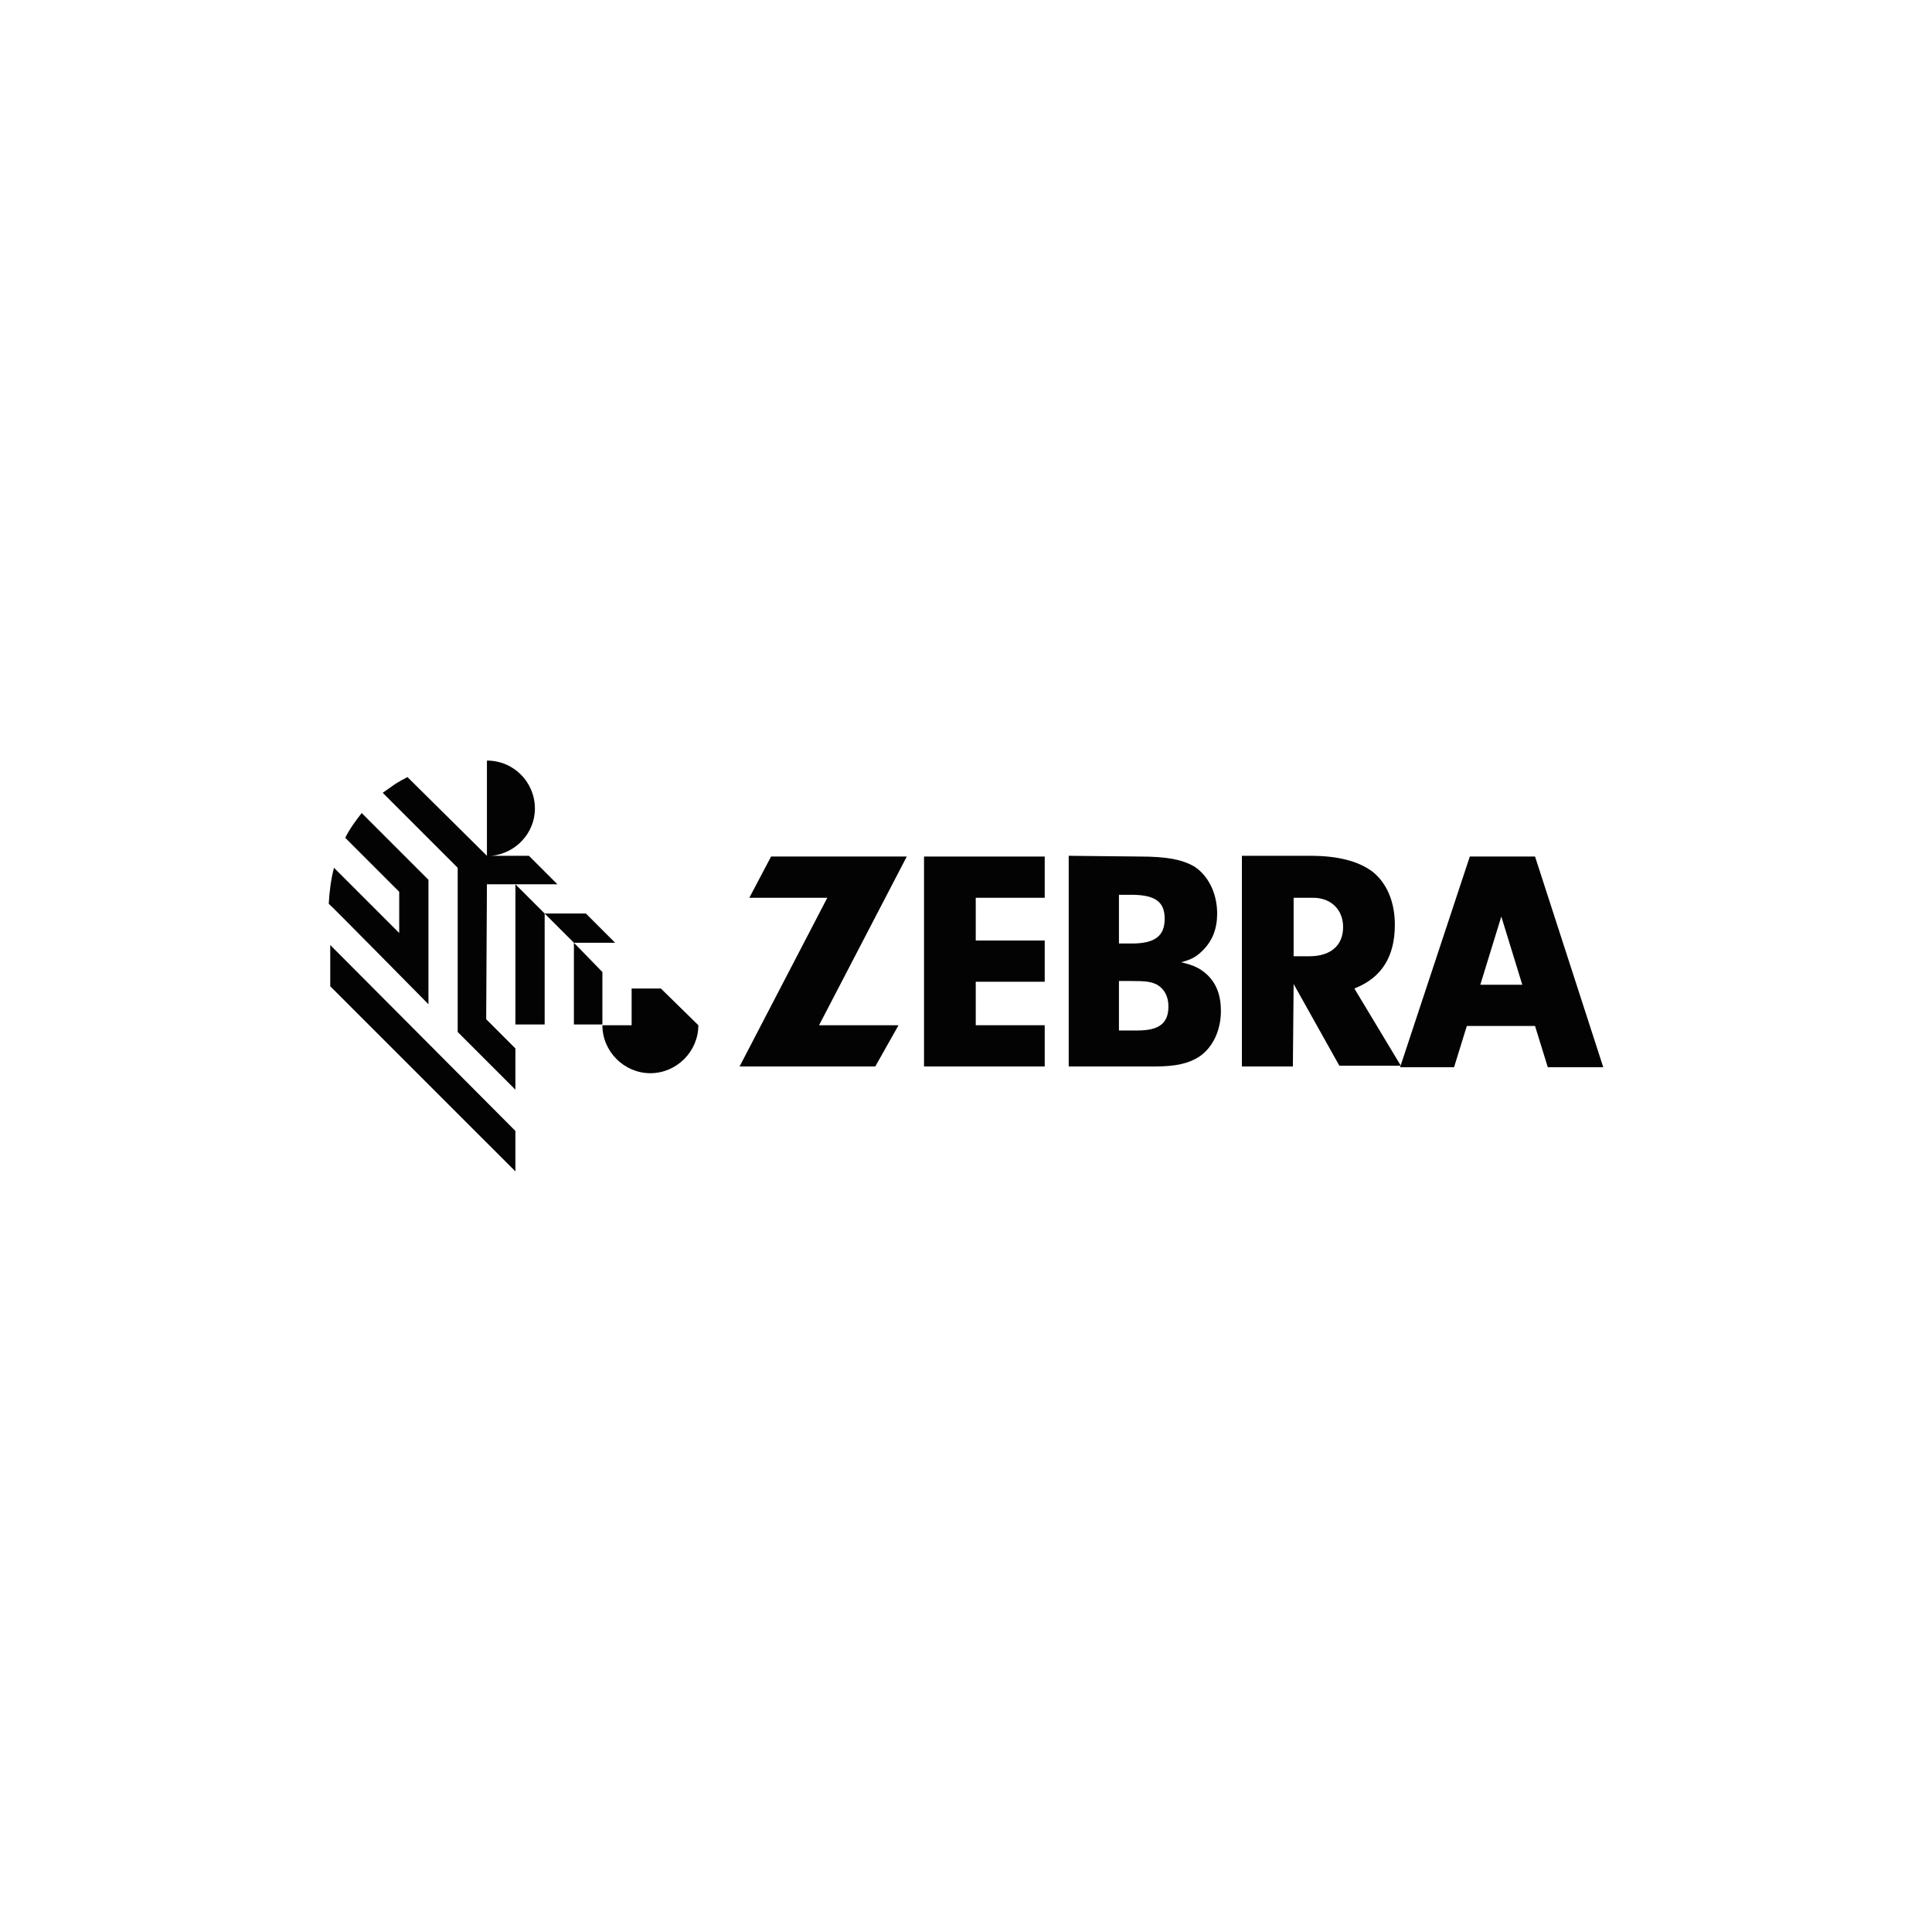
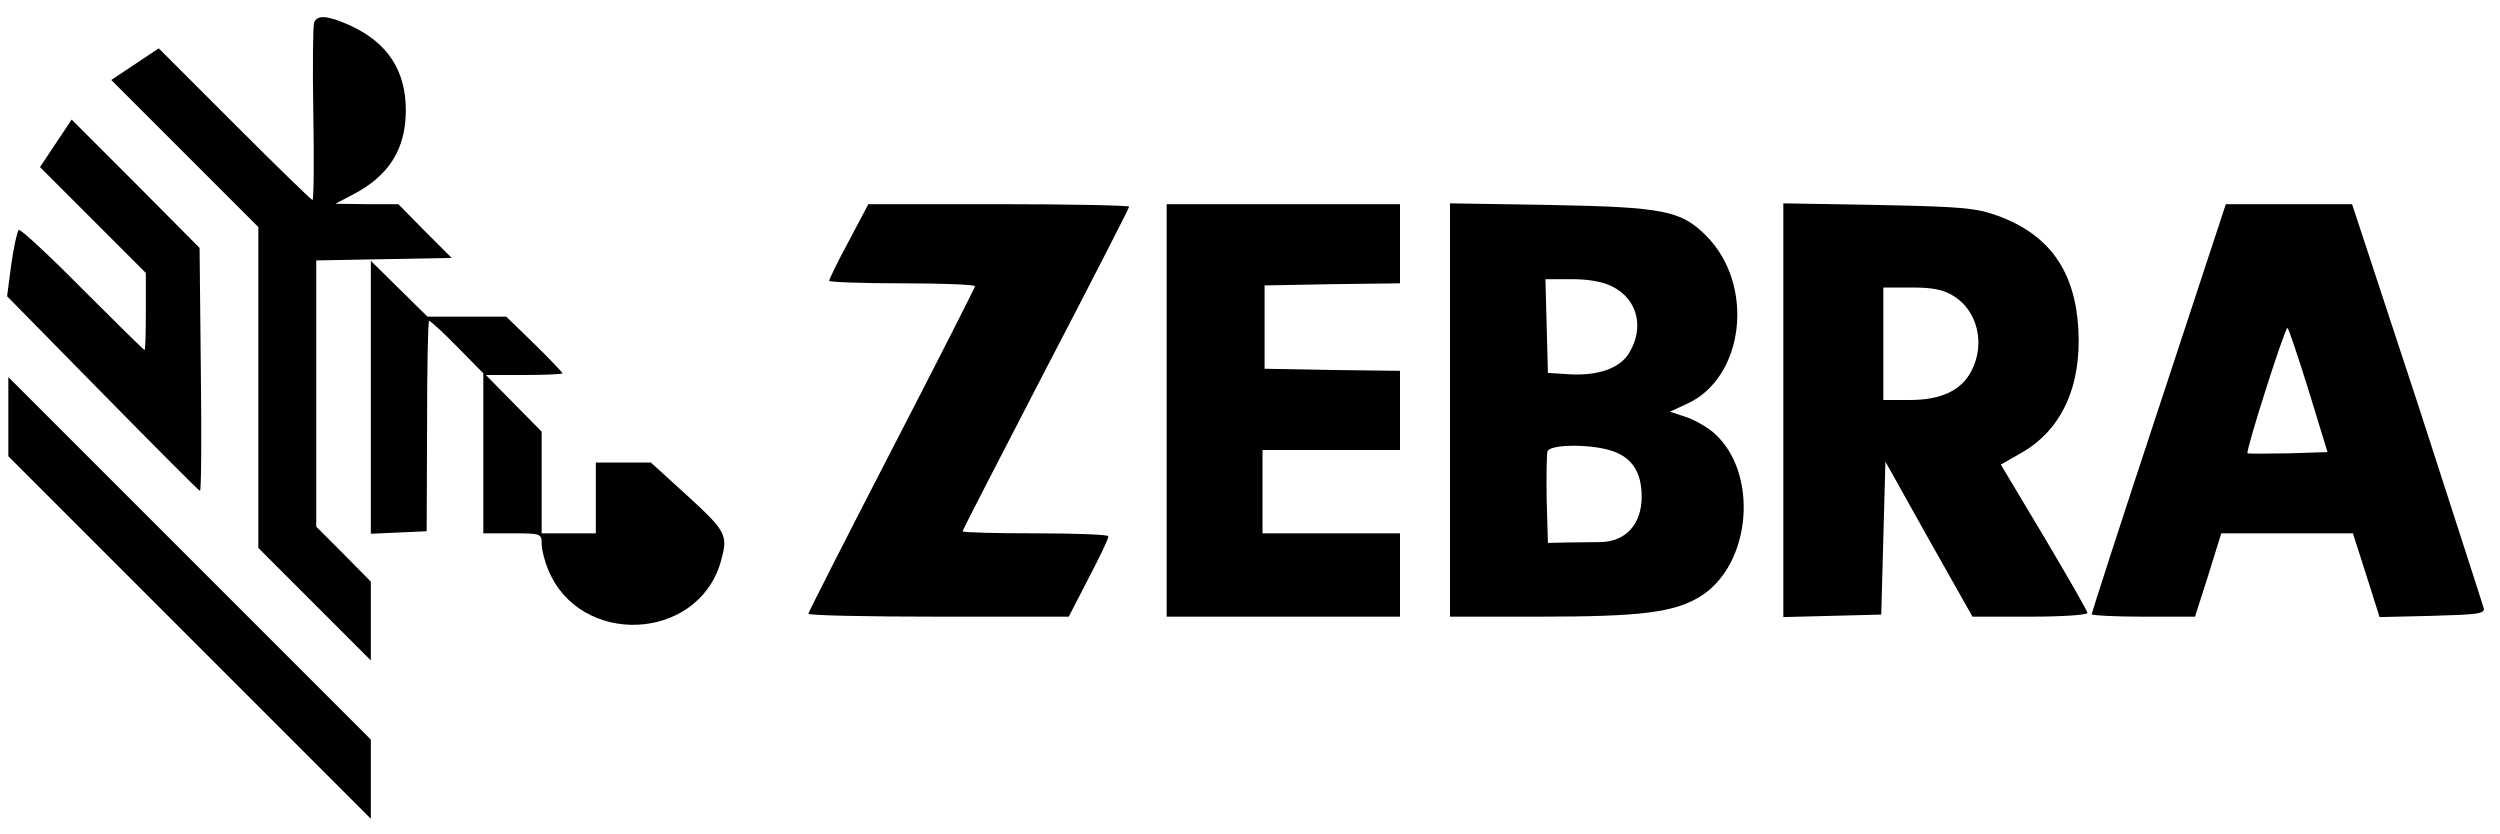
- <svg xmlns="http://www.w3.org/2000/svg" viewBox="0 0 755.905 755.907" height="755.907" width="755.905" xml:space="preserve" id="svg2" version="1.1">
-   <defs id="defs6">
-     <clipPath id="clipPath22" clipPathUnits="userSpaceOnUse">
-       <path id="path20" d="M 0,566.93 H 566.929 V 0 H 0 Z" />
-     </clipPath>
-   </defs>
-   <g transform="matrix(1.333333,0,0,-1.333333,0,755.9067)" id="g10">
-     <g transform="translate(176.7651,281.7051)" id="g12">
-       <path id="path14" style="fill:#030304;fill-opacity:1;fill-rule:nonzero;stroke:none" d="M 0,0 -8.36,8.58 V -15.4 H 0 Z" />
-     </g>
-     <g id="g16">
-       <g clip-path="url(#clipPath22)" id="g18">
-         <g transform="translate(142.8843,307.4443)" id="g24">
-           <path id="path26" style="fill:#030304;fill-opacity:1;fill-rule:nonzero;stroke:none" d="m 0,0 h 20.68 l -8.36,8.36 h -11 C 8.36,9.021 14.081,14.959 14.081,22.22 14.081,29.921 7.921,36.3 0,36.3 V 8.36 l -23.32,23.099 c -1.32,-0.659 -2.419,-1.319 -3.519,-1.979 -1.32,-0.88 -2.42,-1.76 -3.74,-2.639 l 22,-22.001 V -43.339 L 8.36,-60.28 v 12.099 l -8.579,8.58 z" />
-         </g>
-         <g transform="translate(151.2446,307.4443)" id="g28">
-           <path id="path30" style="fill:#030304;fill-opacity:1;fill-rule:nonzero;stroke:none" d="M 0,0 V -41.14 H 8.581 V -8.58 Z" />
-         </g>
-         <g transform="translate(180.5049,290.2852)" id="g32">
-           <path id="path34" style="fill:#030304;fill-opacity:1;fill-rule:nonzero;stroke:none" d="m 0,0 -8.58,8.58 h -12.1 L -12.1,0 Z" />
-         </g>
-         <g transform="translate(125.7251,272.2441)" id="g36">
-           <path id="path38" style="fill:#030304;fill-opacity:1;fill-rule:nonzero;stroke:none" d="M 0,0 V 36.52 L -19.581,56.1 c -1.76,-2.199 -3.519,-4.619 -4.838,-7.259 L -8.58,33 V 20.901 l -19.14,19.14 C -28.6,36.74 -29.04,33.221 -29.26,29.481 -29.04,29.481 -0.879,0.881 0,0" />
-         </g>
-         <g transform="translate(96.9053,289.624)" id="g40">
-           <path id="path42" style="fill:#030304;fill-opacity:1;fill-rule:nonzero;stroke:none" d="M 0,0 V -12.1 L 54.339,-66.438 V -54.56 Z" />
-         </g>
-         <g transform="translate(193.9248,276.8652)" id="g44">
-           <path id="path46" style="fill:#030304;fill-opacity:1;fill-rule:nonzero;stroke:none" d="m 0,0 h -8.579 v -10.779 h -8.581 c 0,-7.701 6.38,-14.081 14.081,-14.081 7.7,0 14.079,6.38 14.079,14.081 z" />
-         </g>
-         <g transform="translate(263.6655,266.0859)" id="g48">
-           <path id="path50" style="fill:#030304;fill-opacity:1;fill-rule:nonzero;stroke:none" d="m 0,0 -6.82,-12.102 h -39.821 l 25.741,49.5 H -43.781 L -37.4,49.5 H 2.42 L -23.32,0 Z" />
-         </g>
-         <g transform="translate(286.3247,290.9443)" id="g52">
-           <path id="path54" style="fill:#030304;fill-opacity:1;fill-rule:nonzero;stroke:none" d="M 0,0 H 20.239 V -12.101 H 0 V -24.858 H 20.239 V -36.96 H -15.18 V 24.641 H 20.239 V 12.54 L 0,12.54 Z" />
-         </g>
-         <g transform="translate(334.5054,315.5854)" id="g56">
-           <path id="path58" style="fill:#030304;fill-opacity:1;fill-rule:nonzero;stroke:none" d="m 0,0 c 7.92,0 12.32,-0.881 15.84,-2.86 4.18,-2.64 6.82,-7.921 6.82,-13.861 0,-4.4 -1.32,-7.92 -4.18,-10.779 -1.759,-1.76 -3.08,-2.641 -6.38,-3.521 3.74,-0.879 5.5,-1.76 7.48,-3.521 2.859,-2.639 4.18,-6.159 4.18,-10.78 0,-5.72 -2.42,-10.779 -6.381,-13.42 -3.078,-1.978 -6.82,-2.859 -12.979,-2.859 h -25.3 v 61.82 z m -6.16,-25.521 h 3.74 c 6.82,0 9.68,2.2 9.68,7.261 0,5.059 -2.86,7.04 -9.901,7.04 H -6.16 Z m 0,-25.521 h 5.5 c 6.381,0 9.019,2.201 9.019,7.042 0,2.859 -1.099,5.059 -3.3,6.379 -1.758,0.879 -3.079,1.1 -7.7,1.1 H -6.16 Z" />
-         </g>
-         <g transform="translate(379.3843,253.9844)" id="g60">
-           <path id="path62" style="fill:#030304;fill-opacity:1;fill-rule:nonzero;stroke:none" d="M 0,0 H -14.959 V 61.82 H 5.062 c 8.139,0 14.079,-1.54 18.258,-4.619 4.182,-3.301 6.602,-8.801 6.602,-15.62 0,-9.46 -3.959,-15.622 -11.881,-18.7 L 31.682,0.221 H 13.641 l -13.42,23.98 z m 4.842,32.341 c 6.158,0 9.898,3.079 9.898,8.579 0,5.061 -3.519,8.58 -8.799,8.58 H 0.221 V 32.341 Z" />
-         </g>
-         <g transform="translate(450.4468,315.5854)" id="g64">
-           <path id="path66" style="fill:#030304;fill-opacity:1;fill-rule:nonzero;stroke:none" d="m 0,0 h -19.141 l -20.461,-61.822 h 15.84 l 3.741,12.102 H 0 l 3.738,-12.102 h 16.28 z m -16.062,-37.621 6.162,20.02 6.158,-20.02 z" />
-         </g>
-       </g>
-     </g>
+ <svg xmlns="http://www.w3.org/2000/svg" version="1.0" width="600pt" height="200pt" viewBox="0 0 600 200" preserveAspectRatio="xMidYMid meet">
+   <g transform="translate(0,200) scale(0.1,-0.1)" fill="#000000" stroke="none">
+     <path d="M754 1946 c-3 -7 -4 -106 -2 -220 2 -113 1 -206 -2 -206 -3 0 -87 82 -187 182 l-182 182 -57 -38 -57 -38 177 -177 176 -176 0 -385 0 -385 135 -135 135 -135 0 95 0 94 -65 66 -66 66 0 320 0 319 163 3 162 3 -64 64 -64 65 -76 0 -75 1 40 21 c88 45 129 110 129 203 0 96 -44 163 -134 204 -53 24 -79 26 -86 7z" />
+     <path d="M134 1656 l-38 -57 127 -127 127 -127 0 -93 c0 -50 -1 -92 -3 -92 -2 0 -69 66 -150 147 -80 81 -149 145 -152 141 -4 -4 -12 -41 -18 -83 l-10 -76 229 -233 c126 -128 231 -234 234 -234 3 -1 4 130 2 290 l-3 293 -153 154 -154 154 -38 -57z" />
+     <path d="M2037 1421 c-26 -48 -47 -91 -47 -95 0 -3 79 -6 175 -6 96 0 175 -3 175 -7 0 -3 -90 -180 -200 -393 -110 -213 -200 -390 -200 -393 0 -4 141 -7 313 -7 l312 0 48 93 c26 50 48 95 47 100 0 4 -79 7 -175 7 -96 0 -175 2 -175 5 0 2 90 177 200 389 110 211 200 387 200 390 0 3 -141 6 -313 6 l-313 0 -47 -89z" />
+     <path d="M2800 1015 l0 -495 280 0 280 0 0 100 0 100 -165 0 -165 0 0 100 0 100 165 0 165 0 0 95 0 95 -162 2 -163 3 0 100 0 100 163 3 162 2 0 95 0 95 -280 0 -280 0 0 -495z" />
+     <path d="M3480 1016 l0 -496 213 0 c246 0 324 10 387 48 125 77 142 301 31 395 -17 14 -47 31 -67 37 l-36 12 39 18 c140 62 166 287 47 405 -59 59 -101 68 -371 73 l-243 4 0 -496z m390 296 c60 -30 77 -98 40 -159 -22 -37 -75 -56 -148 -51 l-47 3 -3 113 -3 112 63 0 c40 0 76 -6 98 -18z m-8 -392 c53 -15 78 -51 78 -112 0 -66 -38 -108 -99 -109 -23 0 -60 -1 -83 -1 l-43 -1 -3 103 c-1 57 0 110 2 117 6 16 94 18 148 3z" />
+     <path d="M4280 1016 l0 -497 118 3 117 3 5 183 5 184 104 -186 105 -186 138 0 c76 0 138 4 138 9 0 4 -47 86 -104 182 l-104 174 49 28 c97 55 145 160 137 298 -8 139 -70 226 -193 271 -53 19 -85 22 -287 26 l-228 4 0 -496z m408 274 c58 -35 77 -115 44 -179 -24 -48 -73 -71 -149 -71 l-63 0 0 135 0 135 68 0 c50 0 76 -5 100 -20z" />
+     <path d="M5181 1021 c-89 -269 -161 -492 -161 -495 0 -3 56 -6 124 -6 l124 0 32 100 31 100 158 0 158 0 32 -100 32 -101 127 3 c107 3 126 5 123 18 -2 8 -74 230 -159 493 l-157 477 -151 0 -152 0 -161 -489z m360 41 l45 -147 -94 -3 c-52 -1 -96 -1 -98 0 -5 5 91 306 96 301 3 -2 26 -71 51 -151z" />
+     <path d="M890 1047 l0 -328 67 3 67 3 1 252 c0 139 2 253 5 253 3 0 34 -28 68 -63 l62 -63 0 -192 0 -192 70 0 c68 0 70 -1 70 -25 0 -14 7 -42 16 -63 76 -184 356 -172 413 17 19 66 16 74 -78 160 l-89 81 -66 0 -66 0 0 -85 0 -85 -65 0 -65 0 0 122 0 122 -67 68 -67 68 92 0 c50 0 92 2 92 4 0 2 -30 34 -67 70 l-68 66 -95 0 -94 0 -68 67 -68 67 0 -327z" />
+     <path d="M20 1000 l0 -95 435 -435 435 -435 0 95 0 95 -435 435 -435 435 0 -95z" />
  </g>
</svg>
